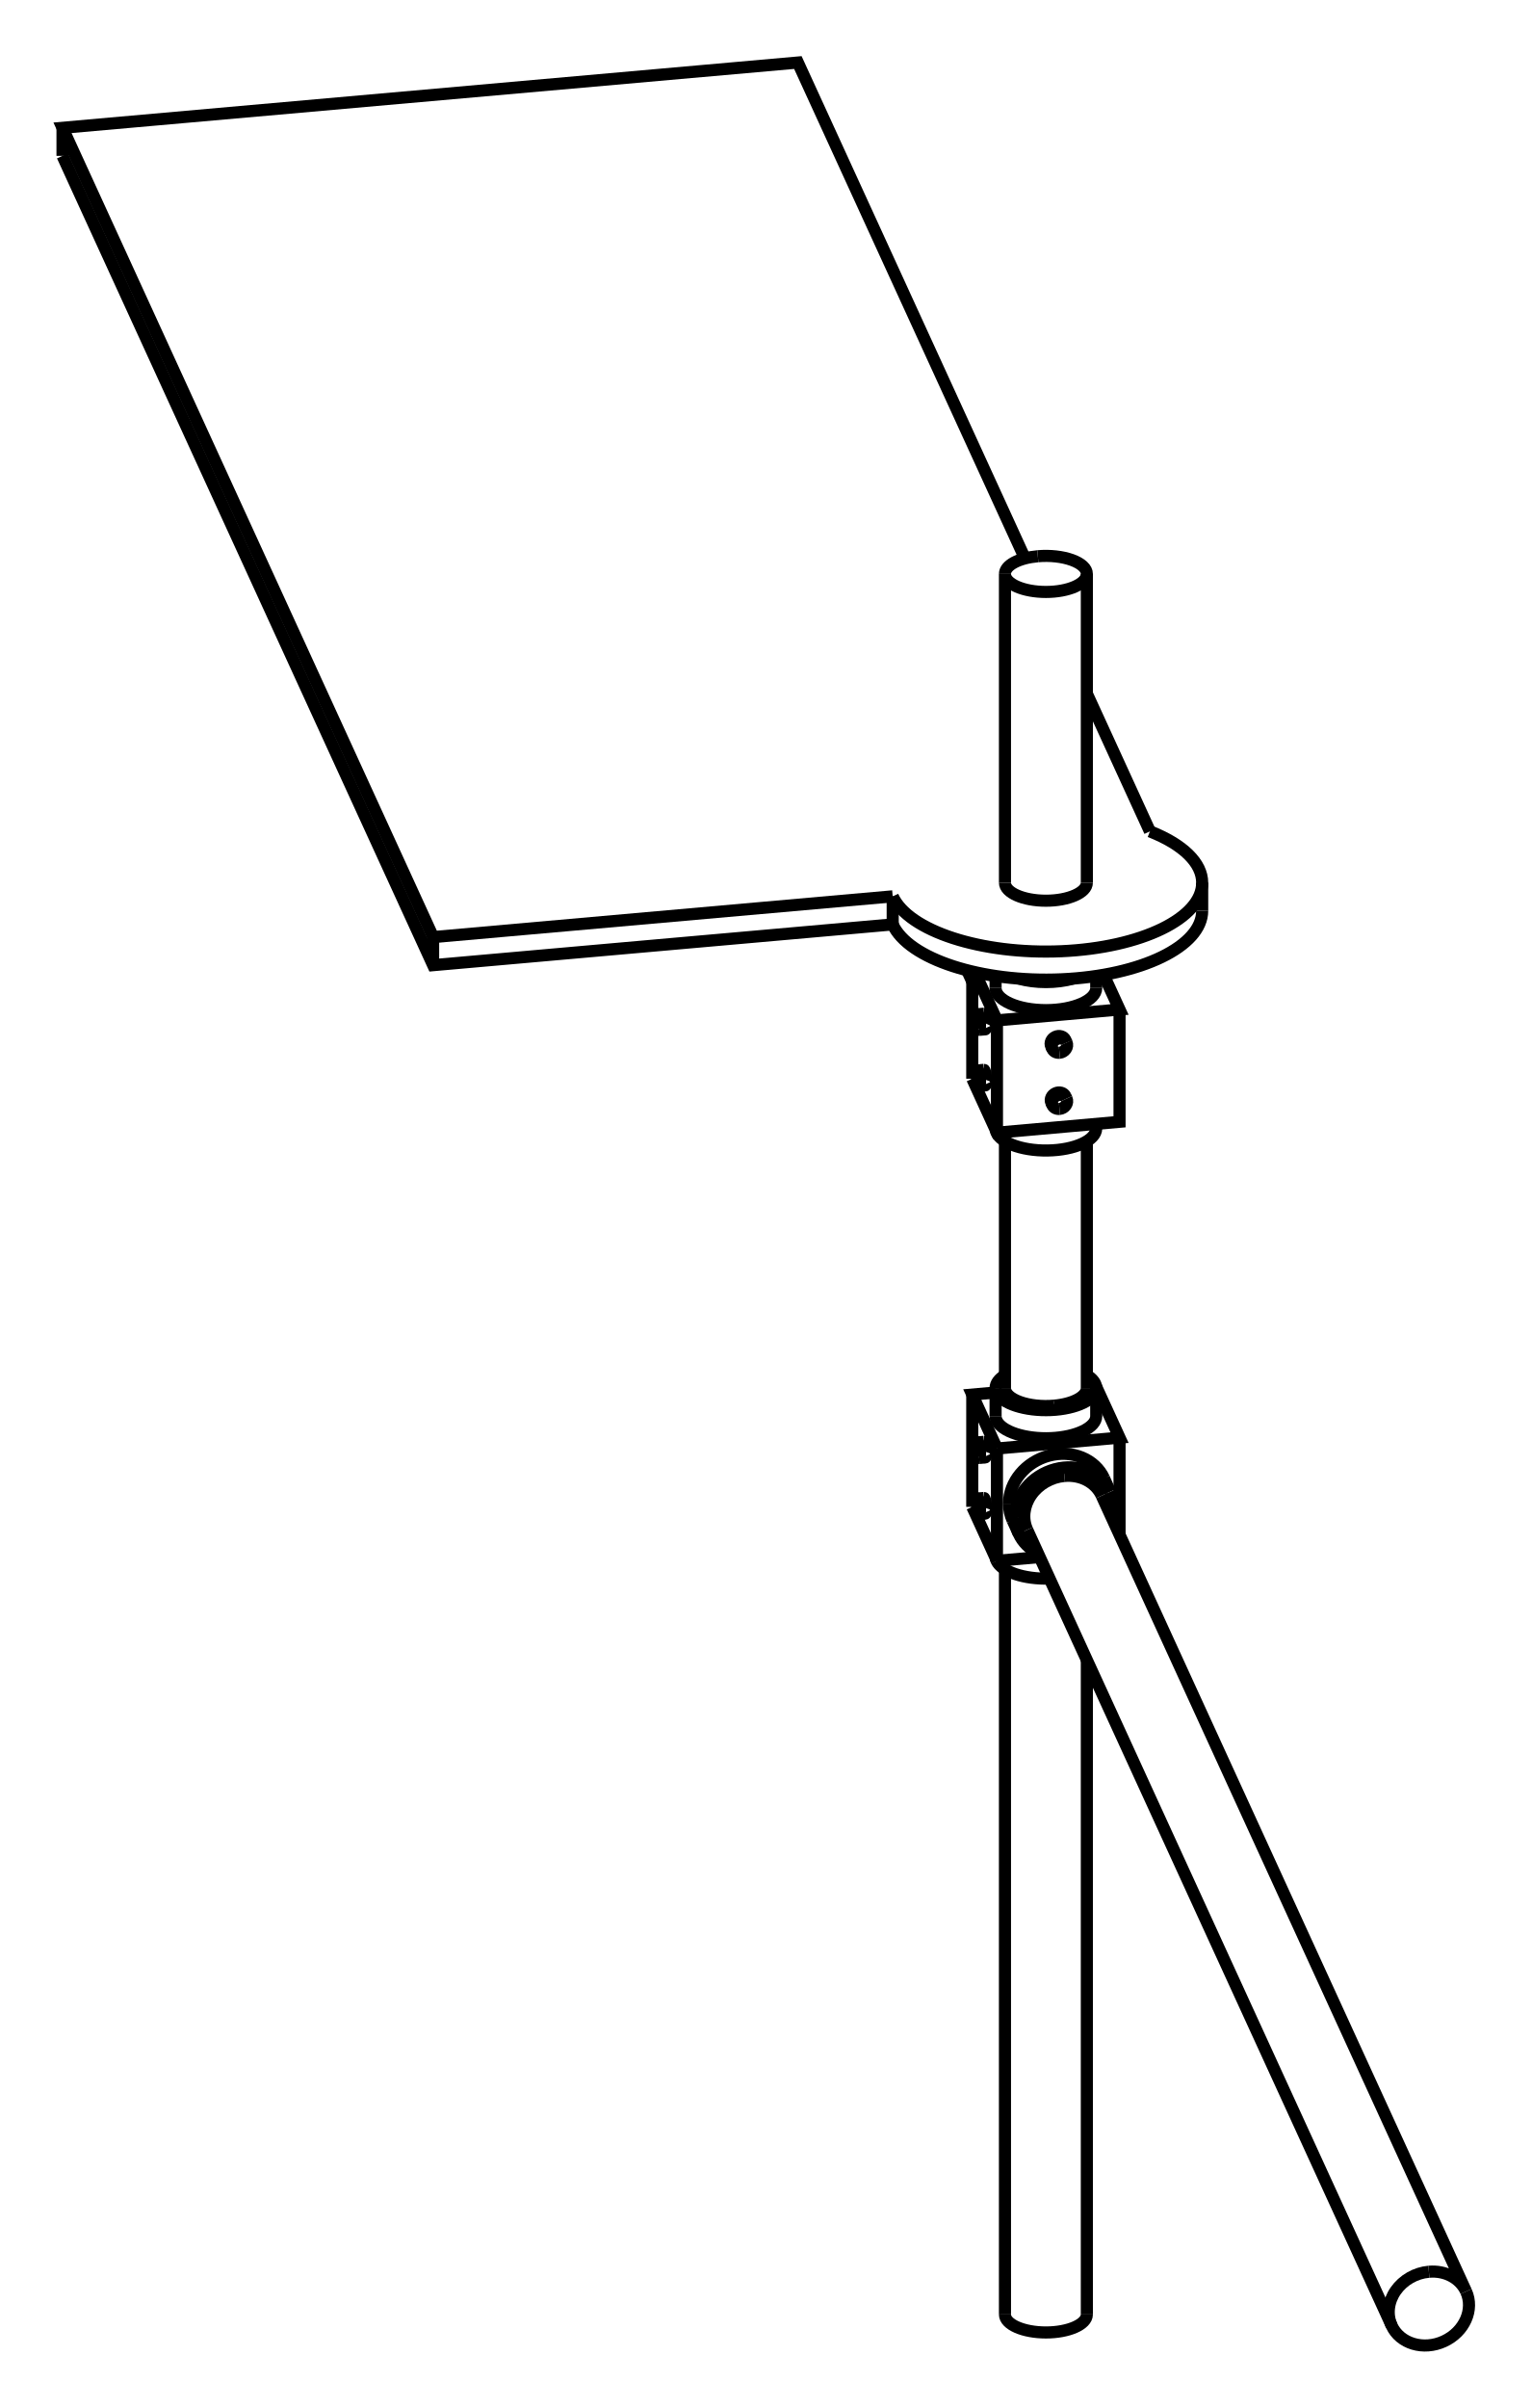
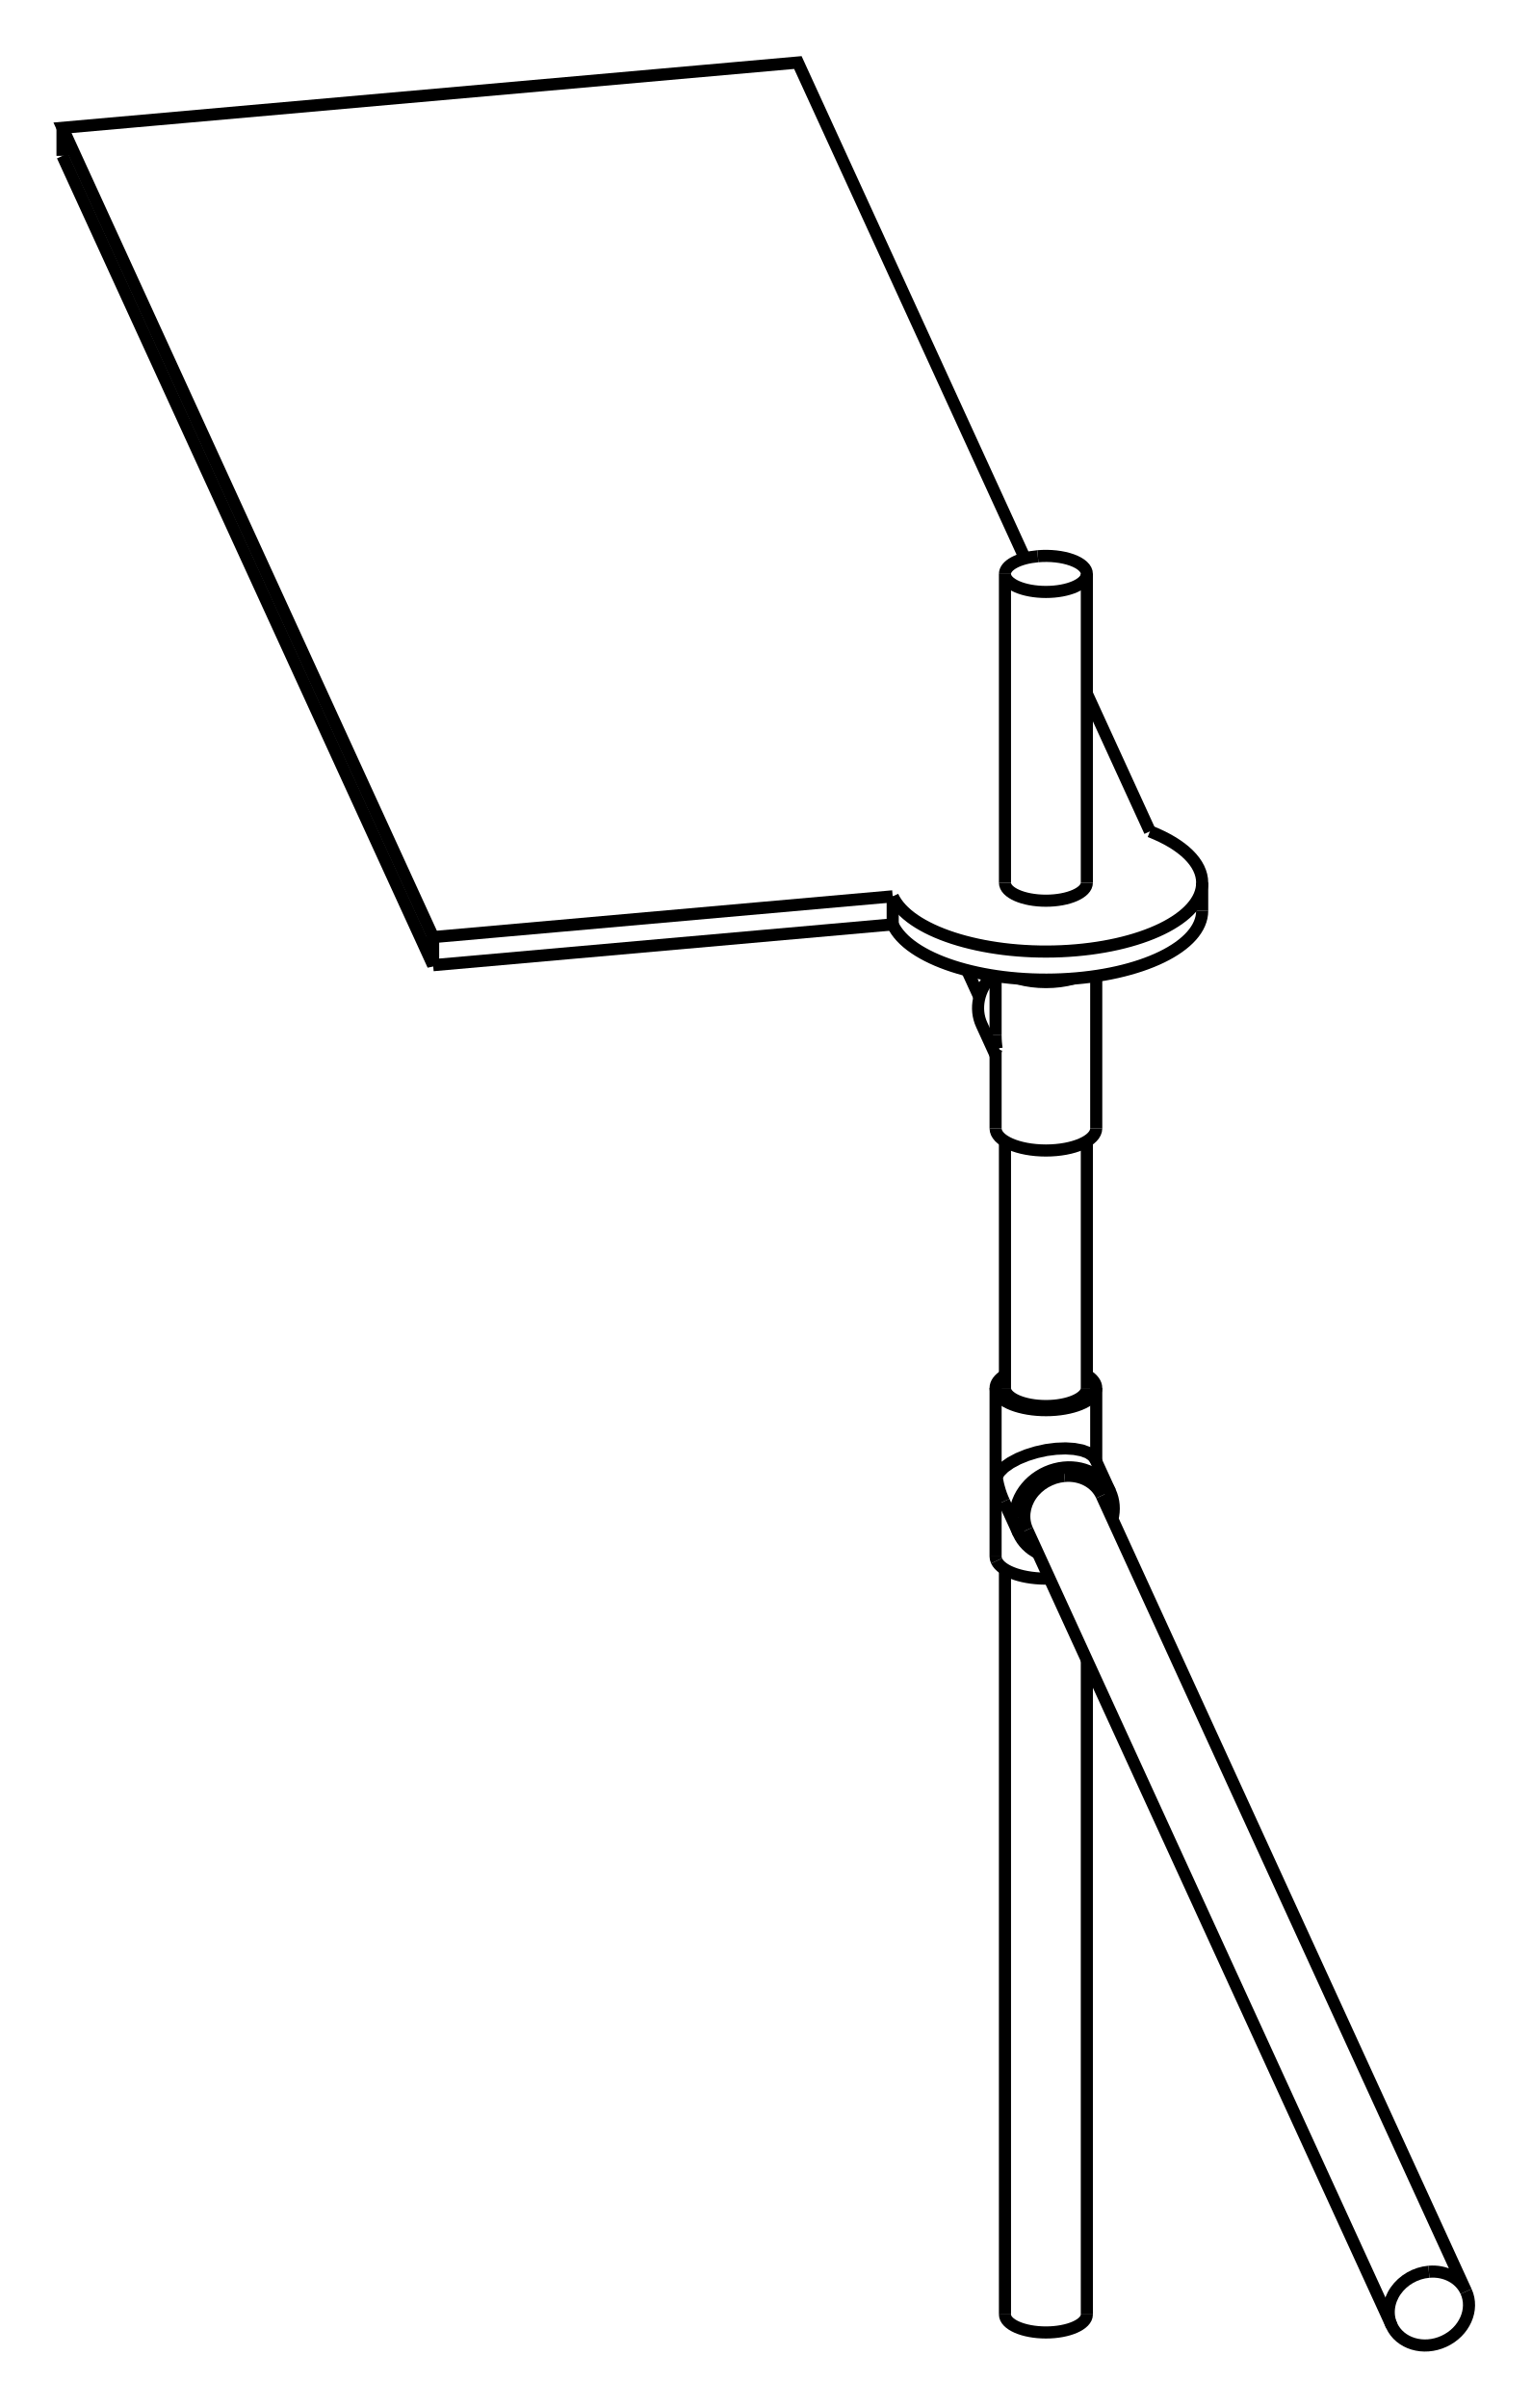
<svg xmlns="http://www.w3.org/2000/svg" version="1.1" viewBox="-13.056 -23.423 24.501 38.511" fill="none" stroke="black" stroke-width="0.6%" vector-effect="non-scaling-stroke">
-   <path d="M 4.113 -7.773 A 0.805 0.354 360 0 1 3.24 -7.773" />
-   <path d="M -12.056 -20.93 L -6.127 -7.987 L 1.225 -8.639 A 2.5 1.1 180 0 0 6.176 -8.857" />
-   <path d="M 4.481 -7.622 A 0.805 0.354 360 0 1 2.871 -7.622" />
-   <path d="M 5.34 -10.127 L 4.331 -12.33" />
-   <path d="M 3.341 -14.492 L -0.292 -22.423 L -12.056 -21.379 L -6.127 -8.436 L 1.225 -9.088" />
-   <path d="M -12.056 -20.93 L -12.056 -21.379" />
-   <path d="M -6.127 -7.987 L -6.127 -8.436" />
-   <path d="M 1.225 -8.639 L 1.225 -9.088" />
-   <path d="M 5.34 -10.127 A 2.5 1.1 360 0 1 6.176 -9.306 A 2.5 1.1 360 0 1 1.225 -9.088" />
-   <path d="M 2.539 -7.877 L 2.893 -7.104 L 4.854 -7.278 L 4.599 -7.834" />
-   <path d="M 4.331 -9.306 A 0.655 0.288 360 0 1 3.021 -9.306" />
-   <path d="M 2.498 -6.171 L 2.498 -7.886" />
-   <path d="M 2.498 -6.171 L 2.893 -5.308 L 4.854 -5.482 L 4.854 -7.278" />
-   <path d="M 2.893 -5.308 L 2.893 -7.104" />
-   <path d="M 2.696 -6.974 A 0.125 0.022 84.929 0 0 2.707 -6.961 A 0.125 0.022 84.929 0 0 2.685 -7.211" />
-   <path d="M 2.696 -6.076 A 0.125 0.022 84.929 0 0 2.707 -6.064 A 0.125 0.022 84.929 0 0 2.685 -6.313" />
-   <path d="M 3.987 -6.794 A 0.125 0.11 335.388 0 0 3.76 -6.689" />
-   <path d="M 3.987 -5.896 A 0.125 0.11 335.388 0 0 3.76 -5.792" />
-   <path d="M 3.547 -14.527 A 0.655 0.288 360 0 1 4.331 -14.244 A 0.655 0.288 360 0 1 3.021 -14.244 L 3.021 -9.306" />
-   <path d="M 3.021 -14.244 A 0.655 0.288 360 0 1 3.547 -14.527" />
-   <path d="M 2.598 -6.965 A 0.125 0.022 264.929 0 1 2.587 -7.202 L 2.685 -7.211" />
-   <path d="M 2.587 -7.202 A 0.125 0.022 264.929 0 1 2.609 -6.953 L 2.707 -6.961" />
-   <path d="M 2.609 -6.953 A 0.125 0.022 264.929 0 1 2.598 -6.965" />
-   <path d="M 2.598 -6.067 A 0.125 0.022 264.929 0 1 2.587 -6.304 L 2.685 -6.313" />
-   <path d="M 2.587 -6.304 A 0.125 0.022 264.929 0 1 2.609 -6.055 L 2.707 -6.064" />
-   <path d="M 2.609 -6.055 A 0.125 0.022 264.929 0 1 2.598 -6.067" />
-   <path d="M 3.893 -6.586 A 0.125 0.11 155.388 0 1 3.78 -6.646 L 3.76 -6.689" />
-   <path d="M 3.78 -6.646 A 0.125 0.11 155.388 1 1 4.007 -6.75 L 3.987 -6.794" />
-   <path d="M 4.007 -6.75 A 0.125 0.11 155.388 0 1 3.893 -6.586" />
-   <path d="M 3.893 -5.688 A 0.125 0.11 155.388 0 1 3.78 -5.748 L 3.76 -5.792" />
-   <path d="M 3.78 -5.748 A 0.125 0.11 155.388 0 1 4.007 -5.853 L 3.987 -5.896" />
-   <path d="M 4.007 -5.853 A 0.125 0.11 155.388 0 1 3.893 -5.688" />
-   <path d="M 2.873 -5.352 A 0.805 0.354 180 0 0 4.481 -5.377" />
-   <path d="M 3.805 -0.942 A 0.655 0.288 180 0 0 4.331 -1.224" />
-   <path d="M 3.021 -1.224 A 0.655 0.288 180 0 0 3.805 -0.942" />
-   <path d="M 2.887 -1.154 A 0.805 0.354 360 0 1 2.871 -1.224 L 2.871 -0.775" />
-   <path d="M 2.871 -1.224 A 0.805 0.354 360 0 1 3.021 -1.43" />
-   <path d="M 4.331 -1.43 A 0.805 0.354 360 0 1 4.481 -1.224 L 4.481 -0.775 A 0.805 0.354 360 0 1 2.887 -0.705 A 0.805 0.354 360 0 1 2.871 -0.775" />
-   <path d="M 4.481 -1.224 A 0.805 0.354 360 0 1 2.887 -1.154" />
-   <path d="M 2.893 -0.257 L 4.854 -0.431 L 4.479 -1.249" />
-   <path d="M 2.871 -1.153 L 2.498 -1.12 L 2.893 -0.257" />
-   <path d="M 2.893 1.539 L 2.893 -0.257" />
-   <path d="M 4.854 1.121 L 4.854 -0.431" />
-   <path d="M 2.893 1.539 L 3.577 1.479" />
-   <path d="M 3.085 0.624 A 0.805 0.709 155.388 0 1 4.606 0.219" />
-   <path d="M 3.142 0.889 A 0.805 0.709 155.388 0 1 3.085 0.624" />
-   <path d="M 2.498 0.676 L 2.498 -1.12" />
-   <path d="M 2.498 0.676 L 2.893 1.539" />
-   <path d="M 2.696 -0.127 A 0.125 0.022 84.929 0 0 2.707 -0.115 A 0.125 0.022 84.929 0 0 2.685 -0.364" />
-   <path d="M 2.696 0.771 A 0.125 0.022 84.929 0 0 2.707 0.783 A 0.125 0.022 84.929 0 0 2.685 0.534" />
-   <path d="M 3.183 0.84 A 0.805 0.709 155.388 0 1 4.704 0.435 L 4.606 0.219" />
-   <path d="M 4.704 0.435 A 0.805 0.709 155.388 0 1 4.74 0.872" />
-   <path d="M 3.549 1.417 A 0.805 0.709 155.388 0 1 3.241 1.105 L 3.142 0.889" />
-   <path d="M 3.241 1.105 A 0.805 0.709 155.388 0 1 3.183 0.84" />
-   <path d="M 2.598 -0.118 A 0.125 0.022 264.929 0 1 2.587 -0.355 L 2.685 -0.364" />
-   <path d="M 2.587 -0.355 A 0.125 0.022 264.929 0 1 2.609 -0.106 L 2.707 -0.115" />
-   <path d="M 2.609 -0.106 A 0.125 0.022 264.929 0 1 2.598 -0.118" />
-   <path d="M 2.598 0.78 A 0.125 0.022 264.929 0 1 2.587 0.543 L 2.685 0.534" />
-   <path d="M 2.587 0.543 A 0.125 0.022 264.929 0 1 2.609 0.792 L 2.707 0.783" />
-   <path d="M 2.609 0.792 A 0.125 0.022 264.929 0 1 2.598 0.78" />
+   <path d="M 3.021 13.592 A 0.655 0.288 180 0 0 4.331 13.592" />
  <path d="M 2.887 1.54 A 0.805 0.354 180 0 0 3.734 1.823" />
-   <path d="M 2.873 1.495 A 0.805 0.354 180 0 0 2.887 1.54" />
+   <path d="M 2.871 1.47 A 0.805 0.354 180 0 0 2.887 1.54" />
+   <path d="M 2.887 -1.154 A 0.805 0.354 360 0 1 2.871 -1.224 A 0.805 0.354 360 0 1 3.021 -1.43" />
+   <path d="M 4.331 -1.43 A 0.805 0.354 360 0 1 4.481 -1.224 A 0.805 0.354 360 0 1 2.887 -1.154" />
+   <path d="M 3.004 0.588 L 2.992 0.561 L 2.98 0.534 L 2.97 0.507 L 2.959 0.48 L 2.95 0.452 L 2.94 0.424 L 2.932 0.395 L 2.924 0.367 L 2.916 0.338 L 2.909 0.309 L 2.903 0.28 L 2.897 0.251 L 2.892 0.222 L 2.887 0.193" />
+   <path d="M 4.467 -0.083 L 4.423 -0.142 L 4.35 -0.191 L 4.251 -0.227 L 4.129 -0.25 L 3.991 -0.259 L 3.839 -0.253 L 3.682 -0.233 L 3.524 -0.198 L 3.372 -0.151 L 3.232 -0.094 L 3.109 -0.028 L 3.008 0.043 L 2.933 0.118 L 2.887 0.193" />
+   <path d="M 4.331 -1.224 A 0.655 0.288 360 0 1 3.021 -1.224" />
+   <path d="M 3.183 0.84 A 0.805 0.709 155.388 0 1 4.704 0.435 A 0.805 0.709 155.388 0 1 4.74 0.872" />
+   <path d="M 3.549 1.417 A 0.805 0.709 155.388 0 1 3.241 1.105 A 0.805 0.709 155.388 0 1 3.183 0.84" />
  <path d="M 3.972 0.182 A 0.655 0.577 155.388 0 1 4.568 0.497" />
  <path d="M 3.377 1.043 A 0.655 0.577 155.388 0 1 3.972 0.182" />
+   <path d="M 2.871 -5.377 A 0.805 0.354 180 0 0 4.481 -5.377" />
  <path d="M 9.803 12.909 A 0.655 0.577 155.388 0 1 10.398 13.224 L 4.568 0.497" />
  <path d="M 10.398 13.224 A 0.655 0.577 155.388 0 1 9.207 13.77 L 3.377 1.043" />
  <path d="M 9.207 13.77 A 0.655 0.577 155.388 0 1 9.803 12.909" />
-   <path d="M 3.021 13.592 A 0.655 0.288 180 0 0 4.331 13.592" />
-   <path d="M 2.871 -7.815 L 2.871 -7.622" />
-   <path d="M 4.481 -7.815 L 4.481 -7.622" />
-   <path d="M 6.176 -9.306 L 6.176 -8.857" />
-   <path d="M 4.331 -14.244 L 4.331 -9.306" />
-   <path d="M 4.481 -5.449 L 4.481 -5.377" />
-   <path d="M 2.414 -7.907 L 2.498 -7.723" />
+   <path d="M 4.113 -7.773 A 0.805 0.354 360 0 1 3.24 -7.773" />
+   <path d="M 2.887 -6.654 L 2.885 -6.649 L 2.883 -6.643 L 2.881 -6.638 L 2.879 -6.633 L 2.878 -6.628 L 2.876 -6.622 L 2.875 -6.617 L 2.874 -6.612 L 2.873 -6.607 L 2.872 -6.602 L 2.872 -6.596 L 2.871 -6.591 L 2.871 -6.586 L 2.871 -6.581 L 2.871 -5.377" />
+   <path d="M 2.887 -6.654 L 2.885 -6.669 L 2.883 -6.684 L 2.881 -6.7 L 2.879 -6.715 L 2.878 -6.73 L 2.876 -6.745 L 2.875 -6.761 L 2.874 -6.776 L 2.873 -6.791 L 2.872 -6.806 L 2.872 -6.821 L 2.871 -6.837 L 2.871 -6.852 L 2.871 -6.867" />
+   <path d="M 2.813 -7.824 A 0.805 0.709 335.388 0 0 2.648 -7.036 L 2.871 -6.548" />
+   <path d="M -12.056 -20.93 L -6.127 -7.987 L -6.127 -8.436 L 1.225 -9.088" />
+   <path d="M -6.127 -7.987 L 1.225 -8.639 L 1.225 -9.088" />
+   <path d="M 1.225 -8.639 A 2.5 1.1 180 0 0 6.176 -8.857" />
+   <path d="M 5.34 -10.127 L 4.331 -12.33" />
+   <path d="M 3.341 -14.492 L -0.292 -22.423 L -12.056 -21.379 L -6.127 -8.436" />
+   <path d="M -12.056 -20.93 L -12.056 -21.379" />
+   <path d="M 5.34 -10.127 A 2.5 1.1 360 0 1 6.176 -9.306 L 6.176 -8.857" />
+   <path d="M 6.176 -9.306 A 2.5 1.1 360 0 1 1.225 -9.088" />
+   <path d="M 4.331 -9.306 A 0.655 0.288 360 0 1 3.021 -9.306" />
+   <path d="M 3.547 -14.527 A 0.655 0.288 360 0 1 4.331 -14.244 L 4.331 -9.306" />
+   <path d="M 4.331 -14.244 A 0.655 0.288 360 0 1 3.021 -14.244 L 3.021 -9.306" />
+   <path d="M 3.021 -14.244 A 0.655 0.288 360 0 1 3.547 -14.527" />
+   <path d="M 3.021 1.676 L 3.021 13.592" />
+   <path d="M 4.331 3.125 L 4.331 13.592" />
+   <path d="M 2.871 -1.224 L 2.871 1.47" />
+   <path d="M 4.481 -1.224 L 4.481 -0.053" />
+   <path d="M 4.704 0.435 L 4.467 -0.083" />
+   <path d="M 3.241 1.105 L 3.004 0.588" />
  <path d="M 3.021 -5.171 L 3.021 -1.224" />
  <path d="M 4.331 -5.171 L 4.331 -1.224" />
-   <path d="M 3.021 1.676 L 3.021 13.592" />
-   <path d="M 4.331 3.125 L 4.331 13.592" />
+   <path d="M 2.871 -7.815 L 2.871 -6.867" />
+   <path d="M 4.481 -7.815 L 4.481 -5.377" />
+   <path d="M 2.414 -7.907 L 2.613 -7.473" />
</svg>
